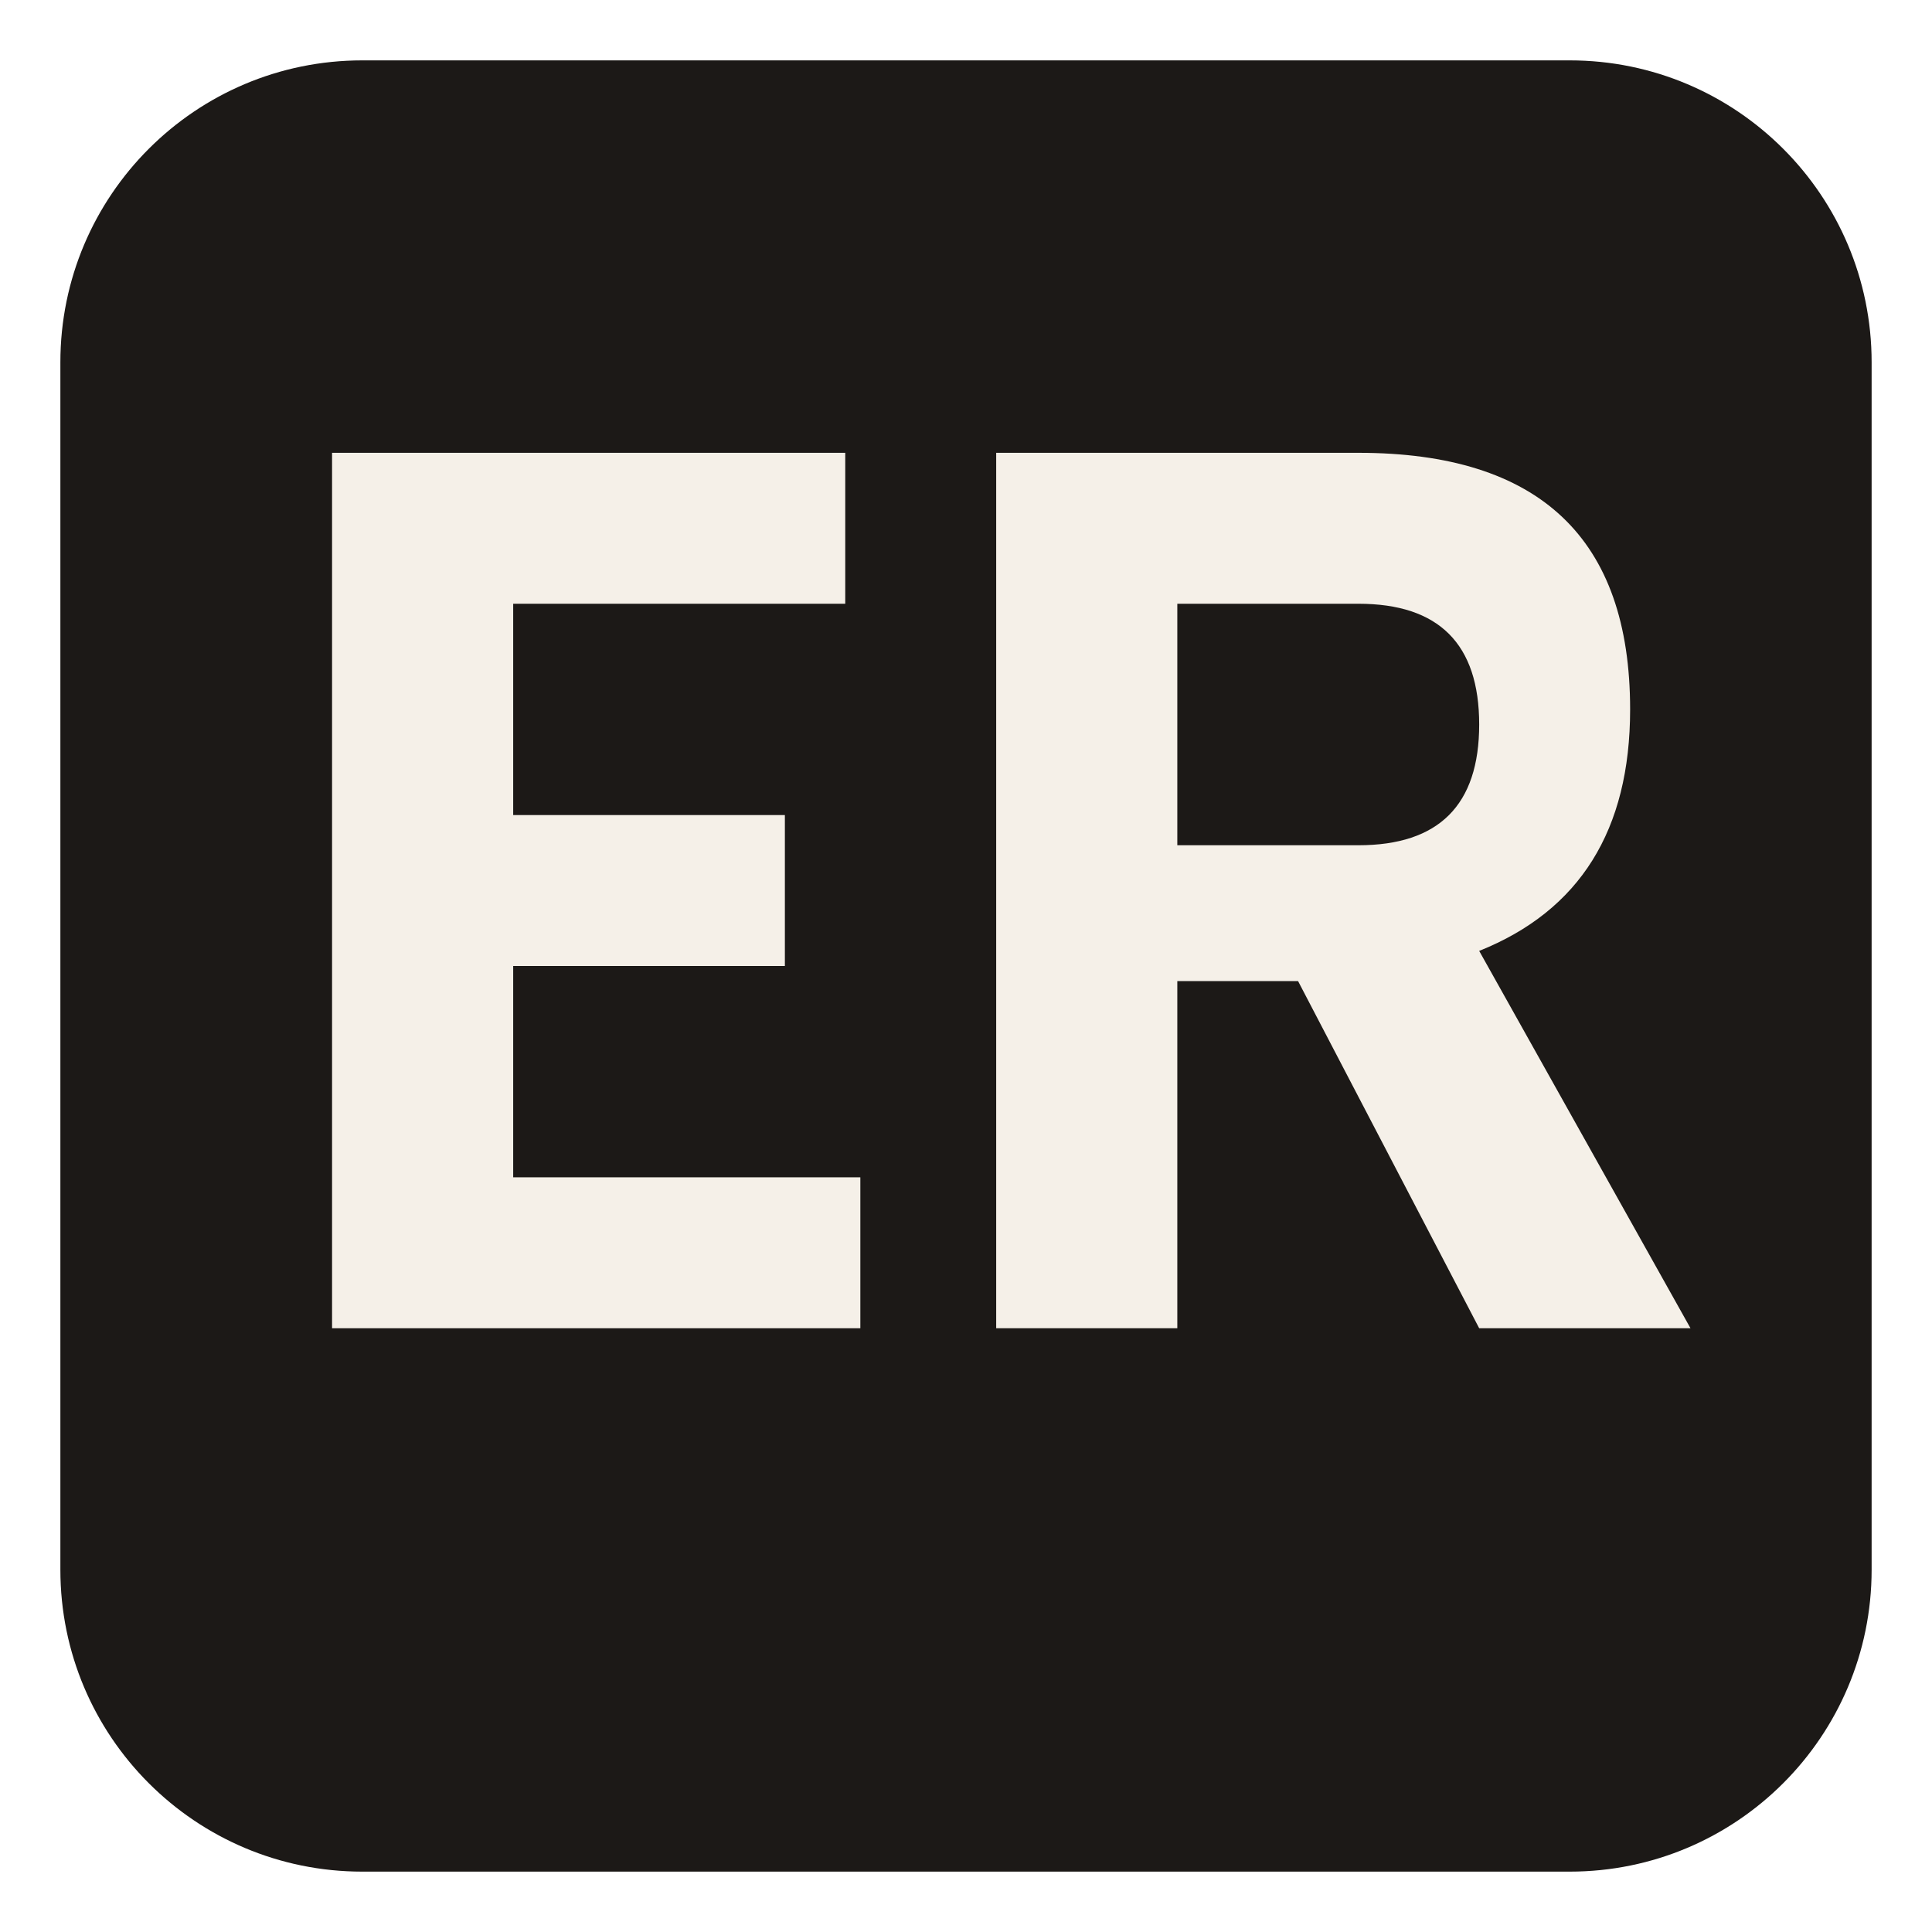
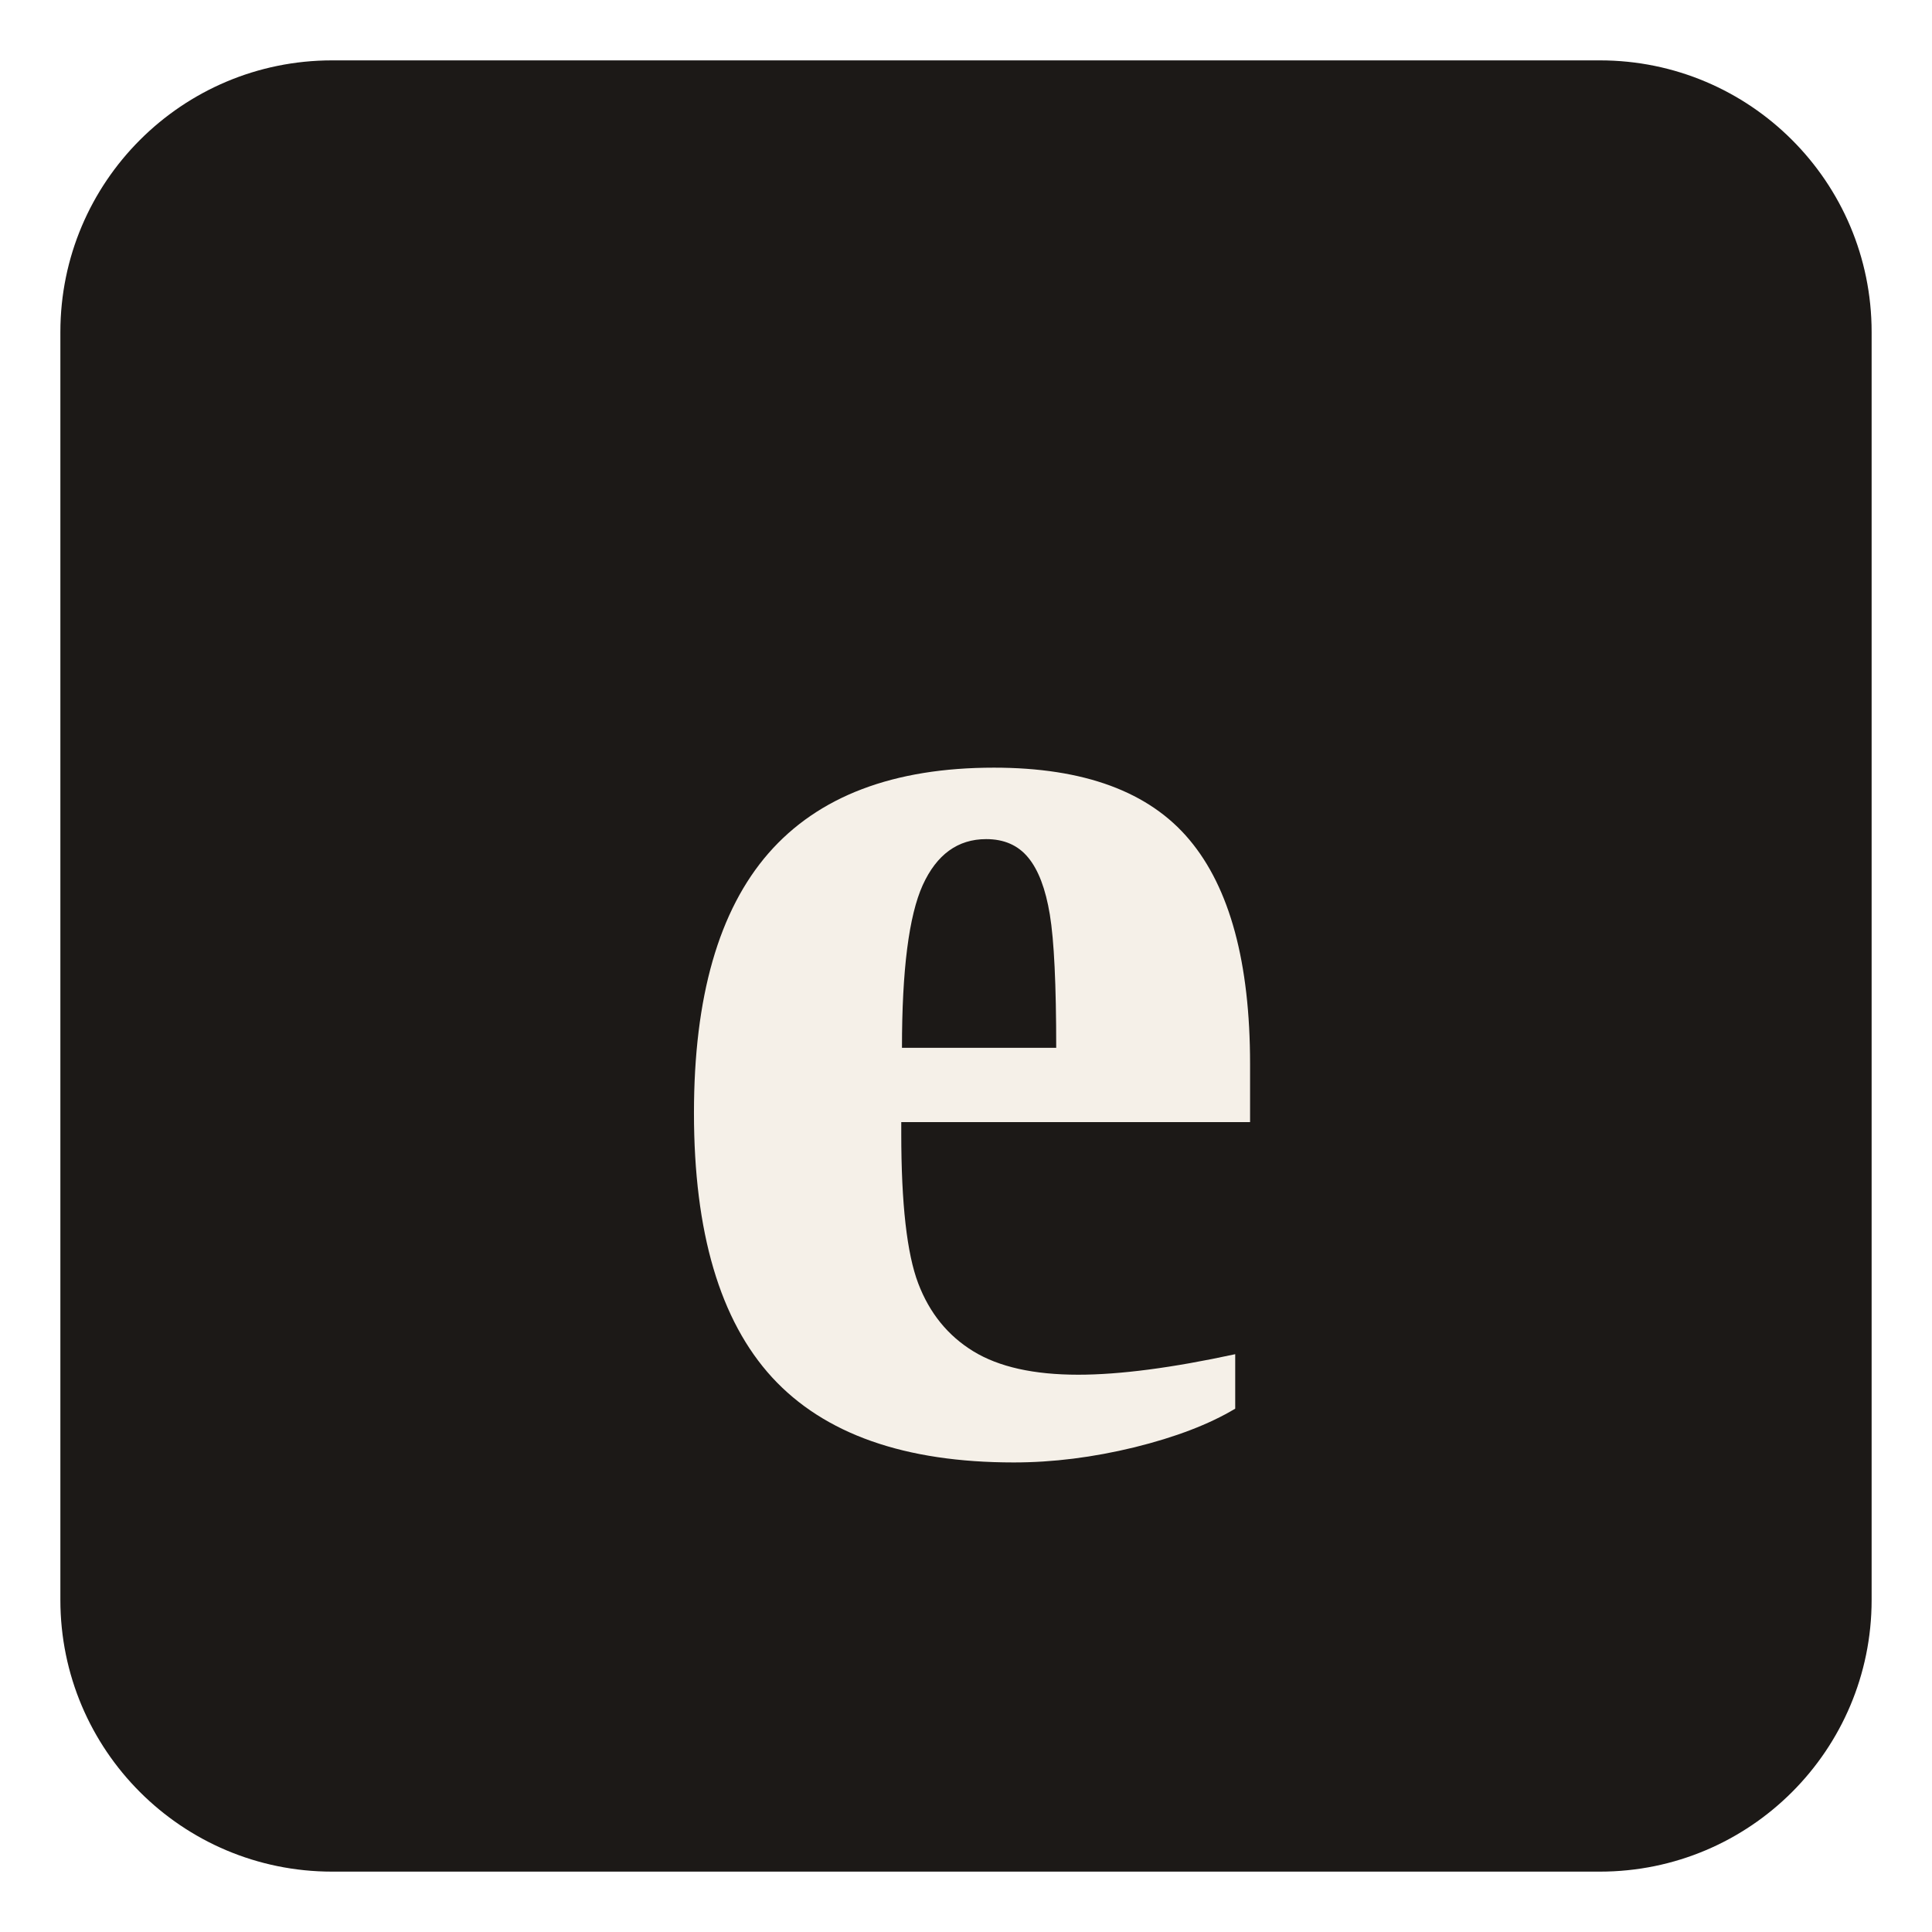
<svg xmlns="http://www.w3.org/2000/svg" viewBox="0 0 128 128">
  <style>
    .bg { fill: #1c1917; }
    .letter { fill: #f5f0e8; }
    @media (prefers-color-scheme: dark) {
      .bg { fill: #f5f0e8; }
      .letter { fill: #1c1917; }
    }
  </style>
-   <rect class="bg" x="4" y="4" width="120" height="120" rx="20" ry="20" />
-   <path class="letter" d="     M 22 30 h 34 v 10 h -22 v 14 h 18 v 10 h -18 v 14 h 23 v 10 h -35 z   " />
-   <path class="letter" d="     M 66 30 h 24 q 18 0 18 17 q 0 12 -10 16 l 14 25 h -14 l -12 -23 h -8 v 23 h -12 z     M 78 40 v 16 h 12 q 8 0 8 -8 q 0 -8 -8 -8 z   " />
+   <rect class="bg" x="4" y="4" width="120" height="120" rx="18" ry="18" />
+   <text class="letter" x="64" y="96" font-family="Georgia, 'Times New Roman', serif" font-size="96" font-weight="700" text-anchor="middle">e</text>
</svg>
